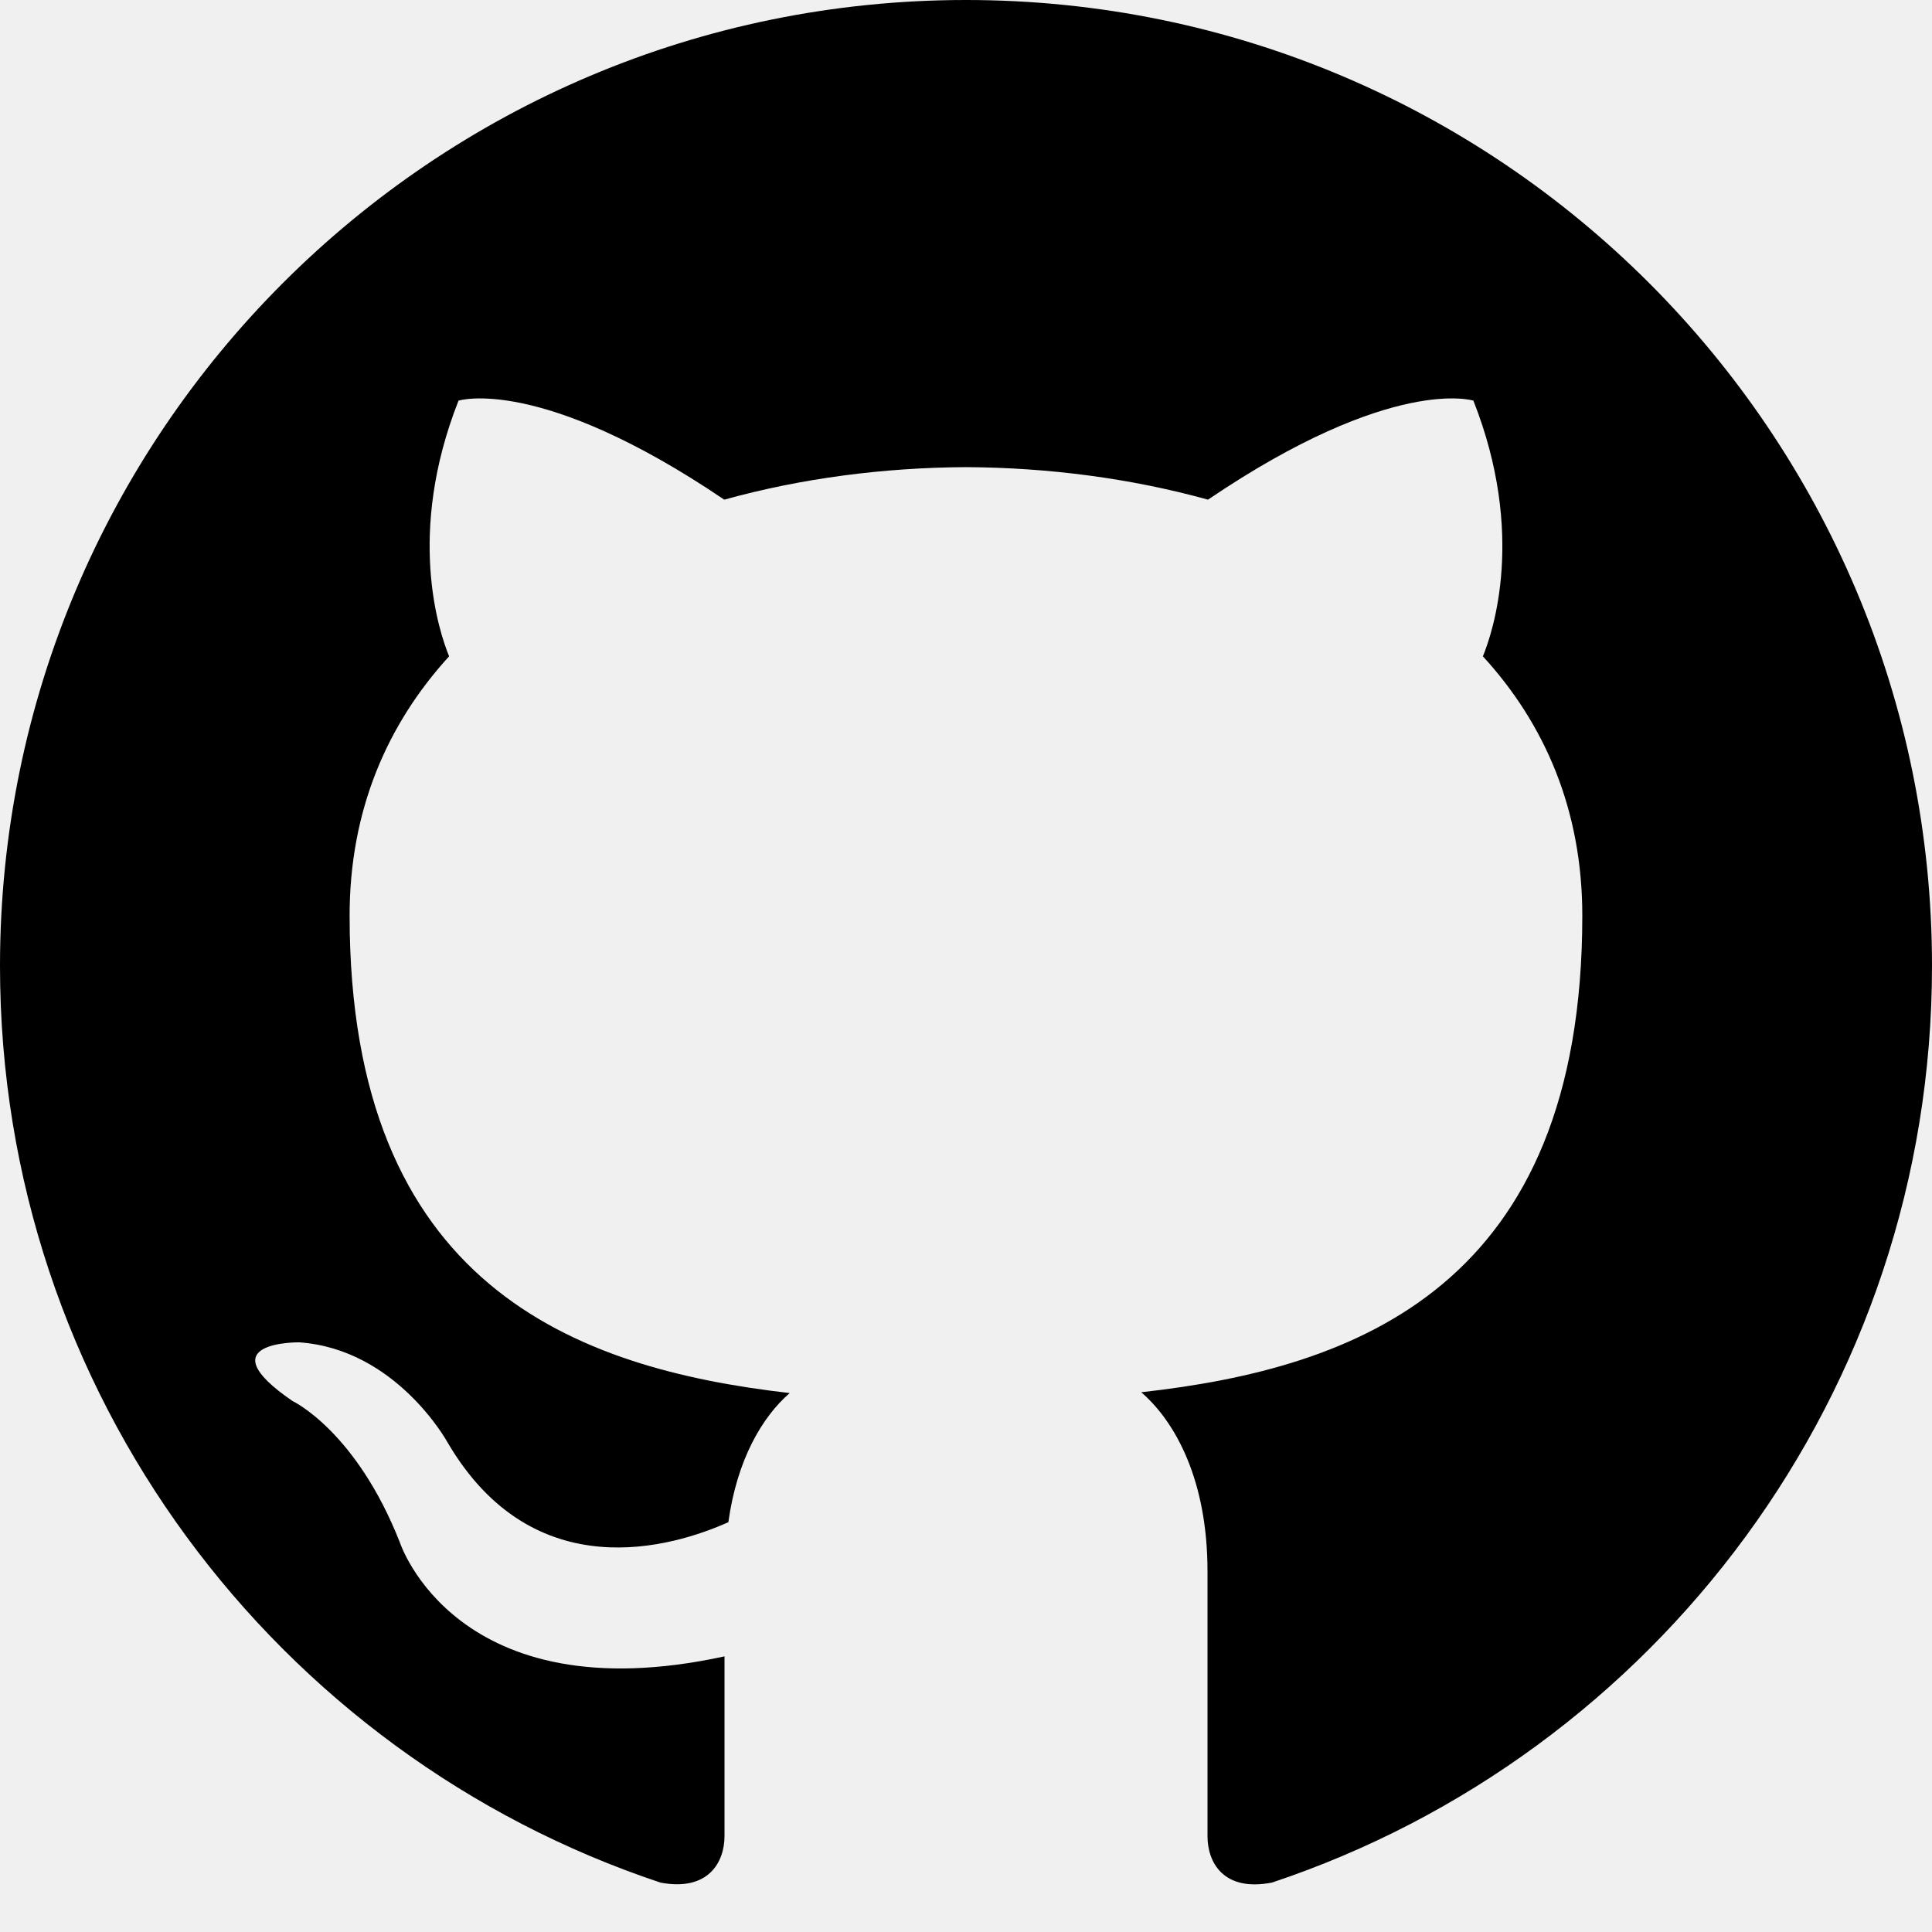
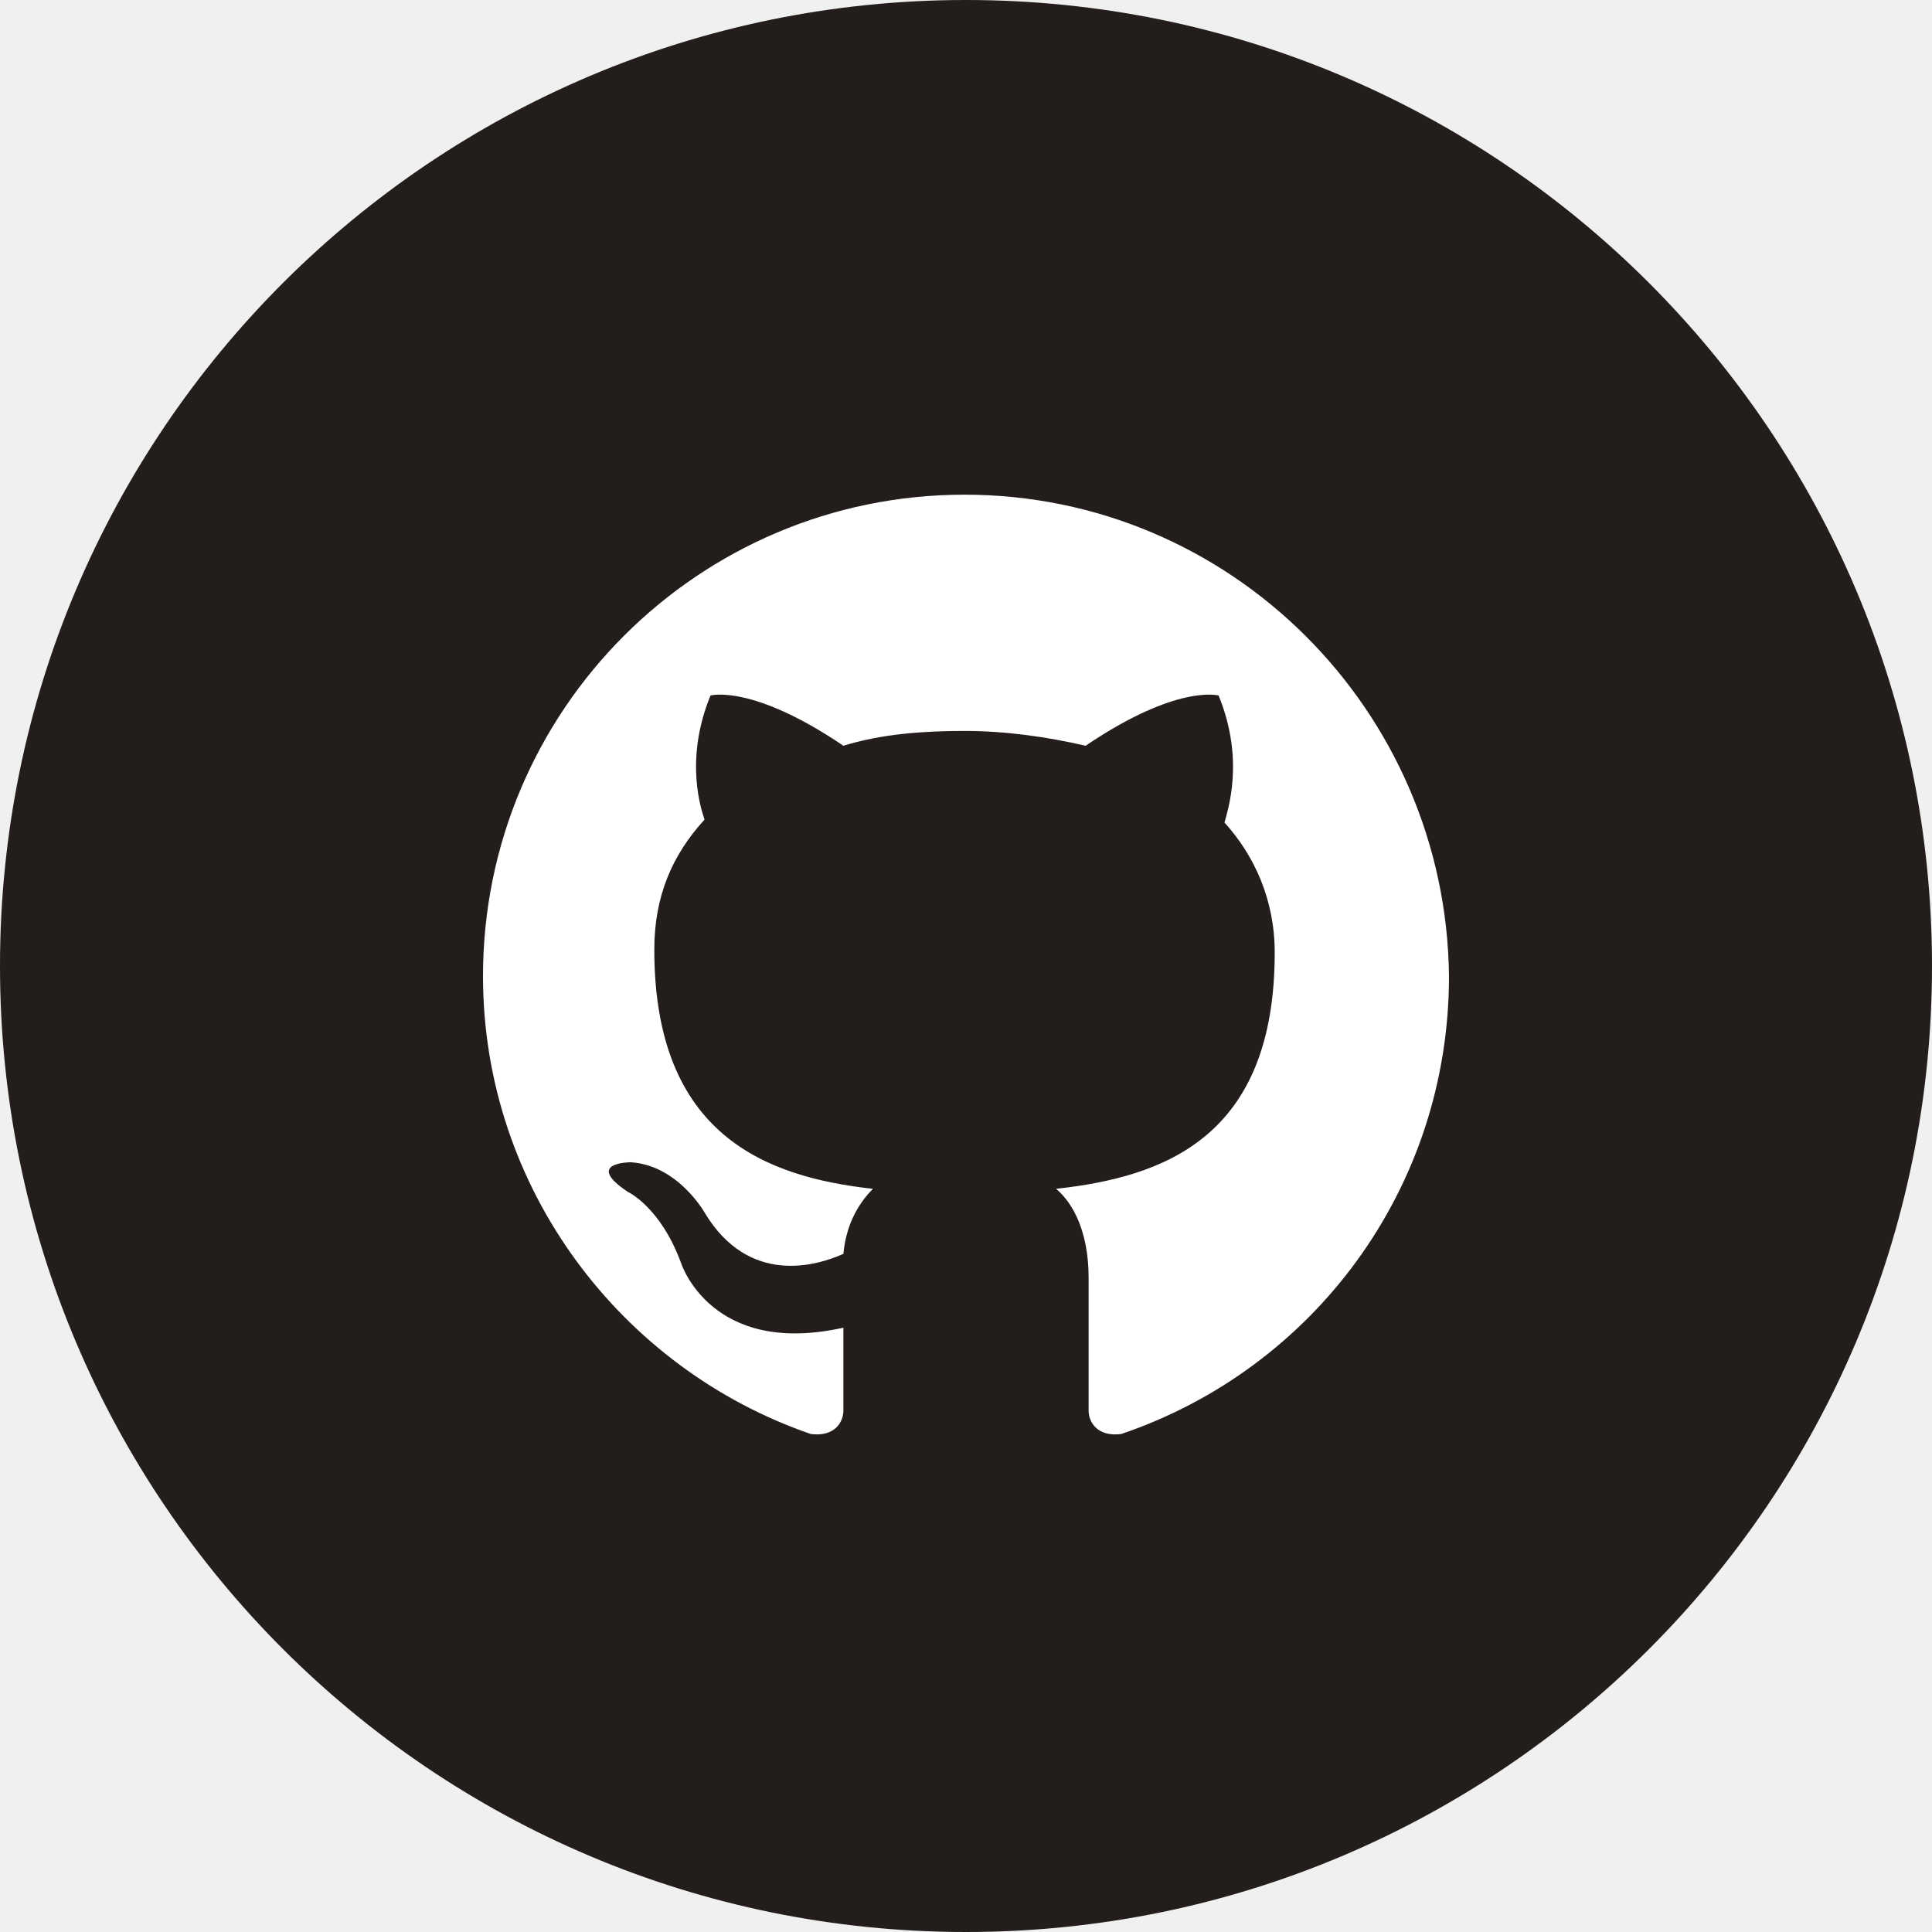
- <svg xmlns="http://www.w3.org/2000/svg" width="20" height="20" viewBox="0 0 24 24">
-   <path d="M12 0c-6.626 0-12 5.373-12 12 0 5.302 3.438 9.8 8.207 11.387.599.111.793-.261.793-.577v-2.234c-3.338.726-4.033-1.416-4.033-1.416-.546-1.387-1.333-1.756-1.333-1.756-1.089-.745.083-.729.083-.729 1.205.084 1.839 1.237 1.839 1.237 1.07 1.834 2.807 1.304 3.492.997.107-.775.418-1.305.762-1.604-2.665-.305-5.467-1.334-5.467-5.931 0-1.311.469-2.381 1.236-3.221-.124-.303-.535-1.524.117-3.176 0 0 1.008-.322 3.301 1.23.957-.266 1.983-.399 3.003-.404 1.02.005 2.047.138 3.006.404 2.291-1.552 3.297-1.23 3.297-1.23.653 1.653.242 2.874.118 3.176.77.84 1.235 1.911 1.235 3.221 0 4.609-2.807 5.624-5.479 5.921.43.372.823 1.102.823 2.222v3.293c0 .319.192.694.801.576 4.765-1.589 8.199-6.086 8.199-11.386 0-6.627-5.373-12-12-12z" />
+ <svg xmlns="http://www.w3.org/2000/svg" viewBox="0 0 24 24" fill="none">
+   <path d="M0 12C0 18.627 5.373 24 12 24C18.627 24 24 18.627 24 12C24 5.373 18.627 0 12 0C5.373 0 0 5.373 0 12Z" fill="#231E1B" />
+   <path fill-rule="evenodd" clip-rule="evenodd" d="M11.982 6.145C8.679 6.145 6 8.823 6 12.126C6 14.768 7.725 17.007 10.073 17.814C10.367 17.851 10.477 17.668 10.477 17.521C10.477 17.374 10.477 17.007 10.477 16.493C8.826 16.86 8.459 15.686 8.459 15.686C8.202 14.989 7.798 14.805 7.798 14.805C7.248 14.438 7.835 14.438 7.835 14.438C8.422 14.475 8.752 15.062 8.752 15.062C9.303 15.979 10.147 15.723 10.477 15.576C10.514 15.172 10.697 14.915 10.844 14.768C9.523 14.622 8.128 14.108 8.128 11.796C8.128 11.135 8.349 10.622 8.752 10.181C8.716 10.071 8.495 9.447 8.826 8.64C8.826 8.64 9.339 8.493 10.477 9.264C10.954 9.117 11.468 9.08 11.982 9.08C12.495 9.08 13.009 9.154 13.486 9.264C14.624 8.493 15.138 8.64 15.138 8.64C15.468 9.447 15.248 10.071 15.211 10.218C15.578 10.622 15.835 11.172 15.835 11.833C15.835 14.145 14.44 14.622 13.119 14.768C13.339 14.952 13.523 15.319 13.523 15.869C13.523 16.677 13.523 17.3 13.523 17.521C13.523 17.668 13.633 17.851 13.927 17.814C16.312 17.007 18 14.768 18 12.126C17.963 8.823 15.284 6.145 11.982 6.145Z" fill="white" />
</svg>
